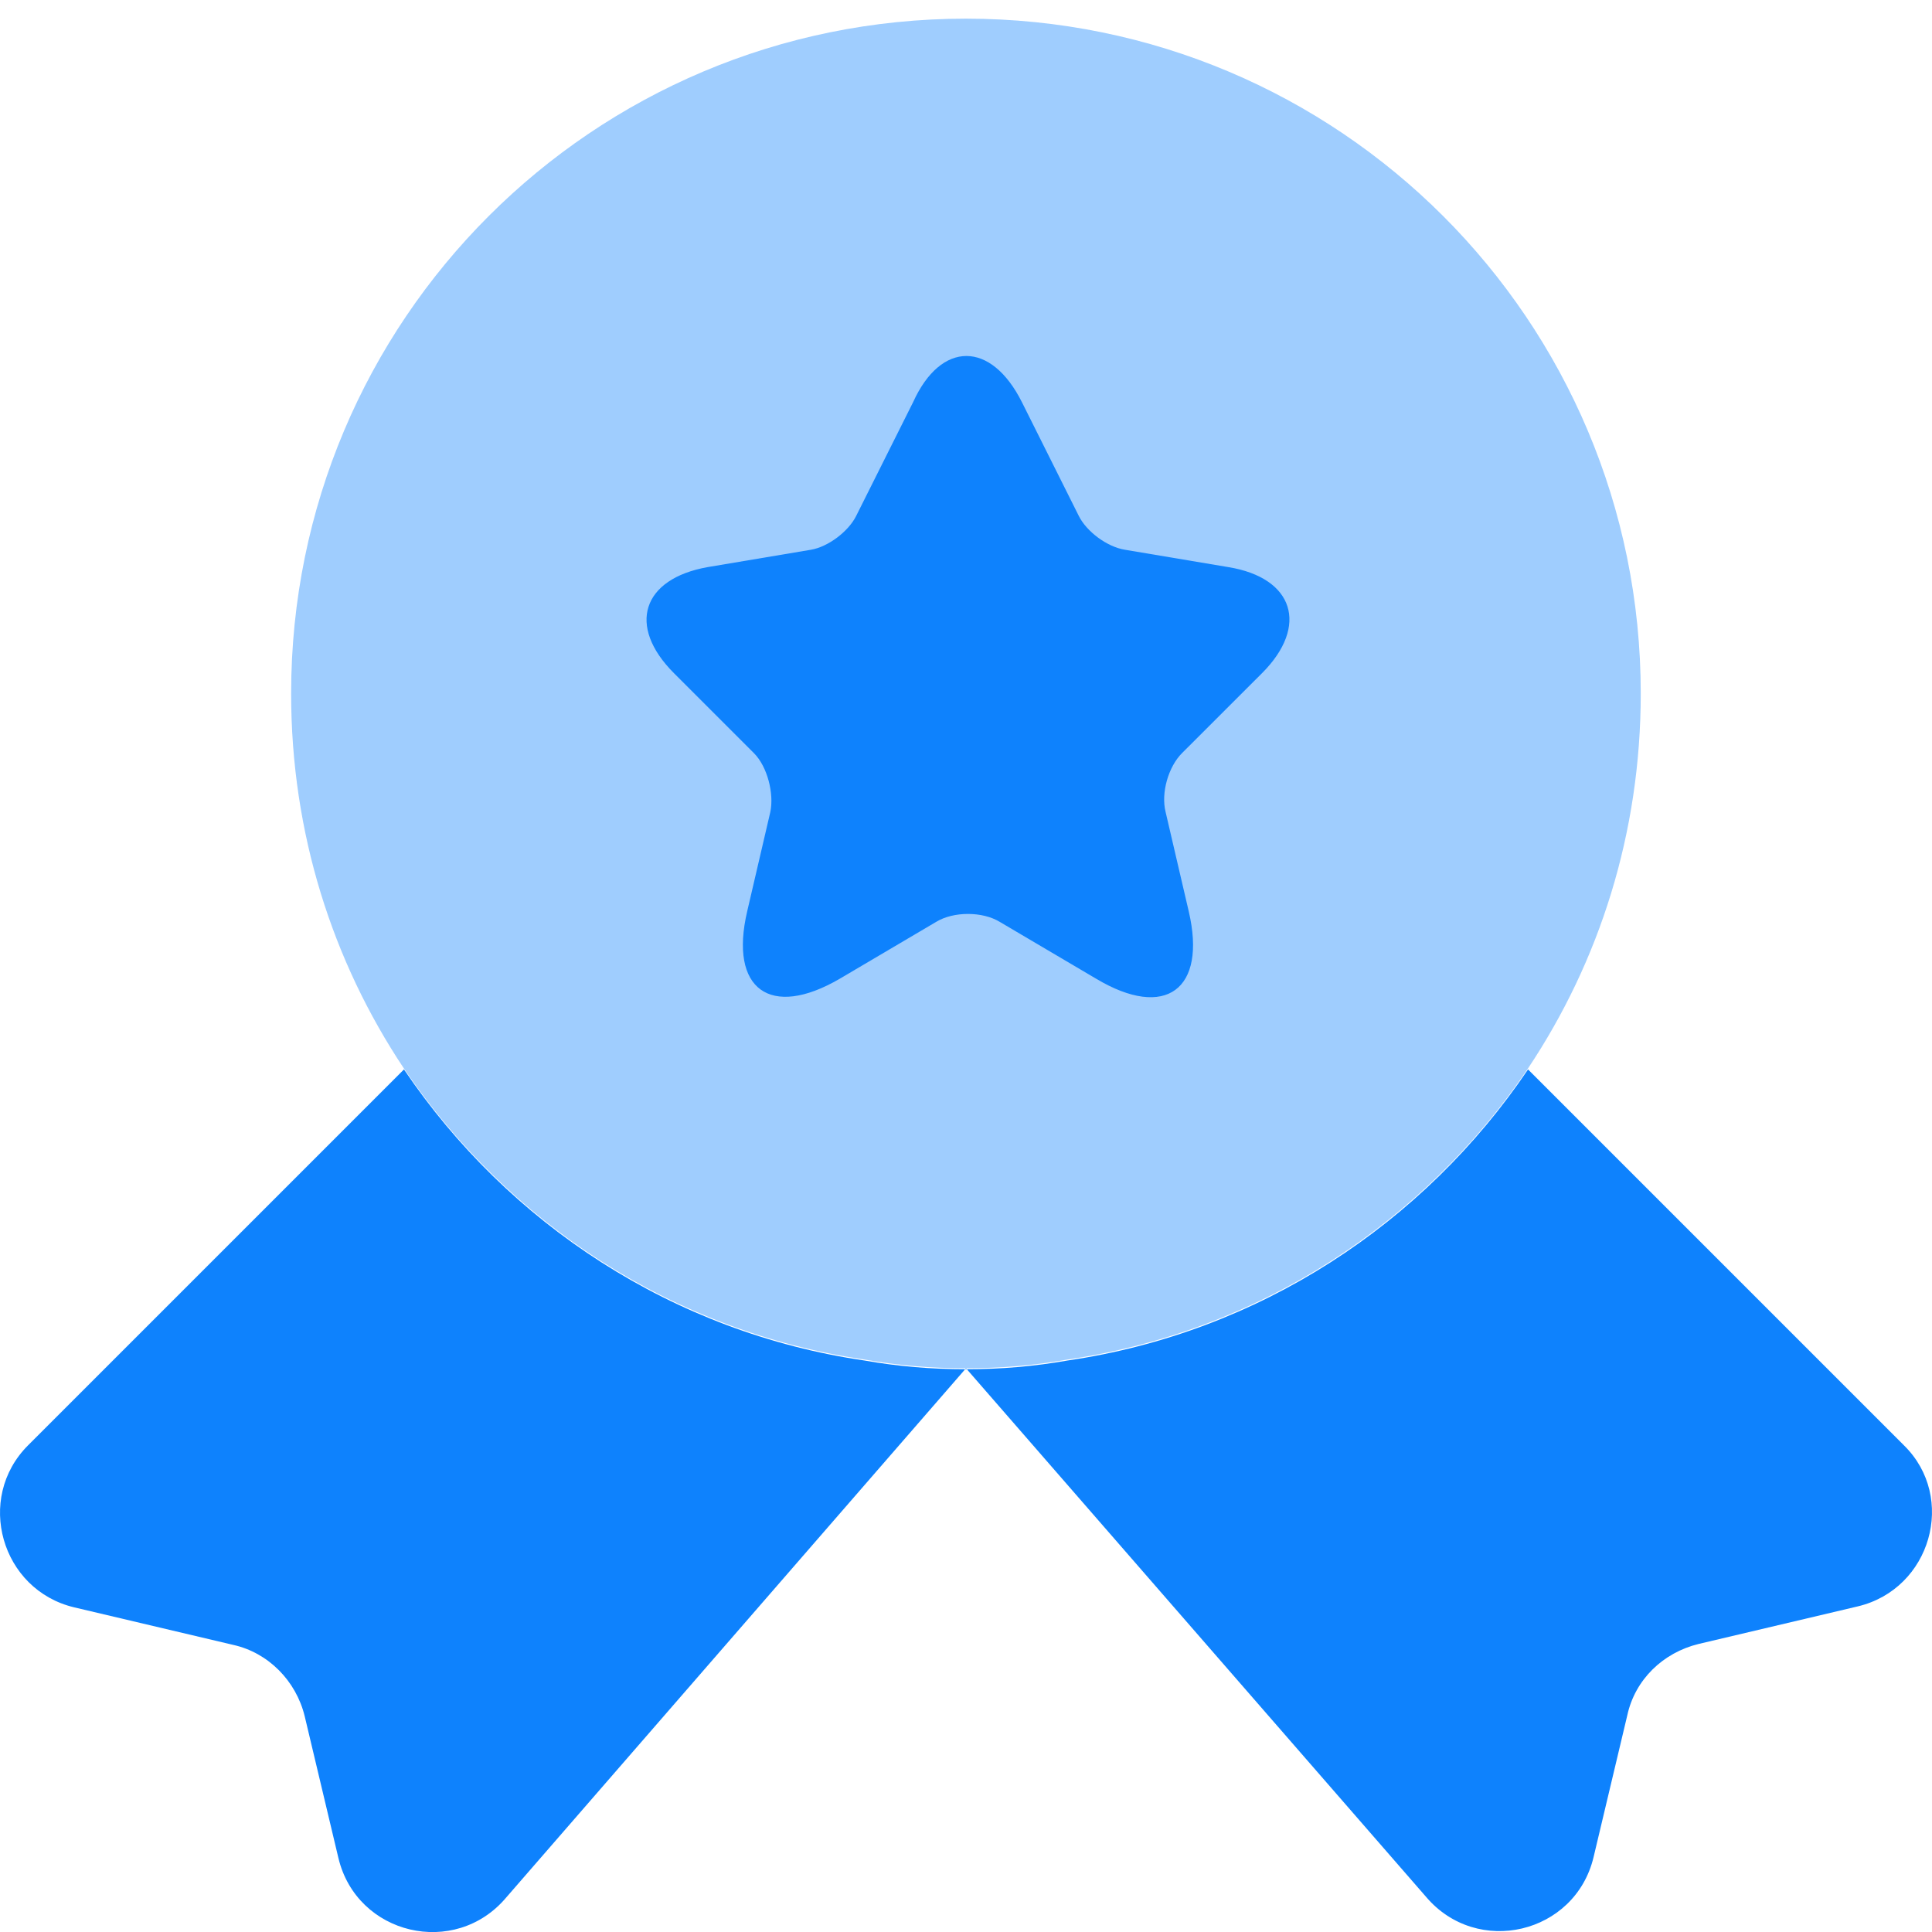
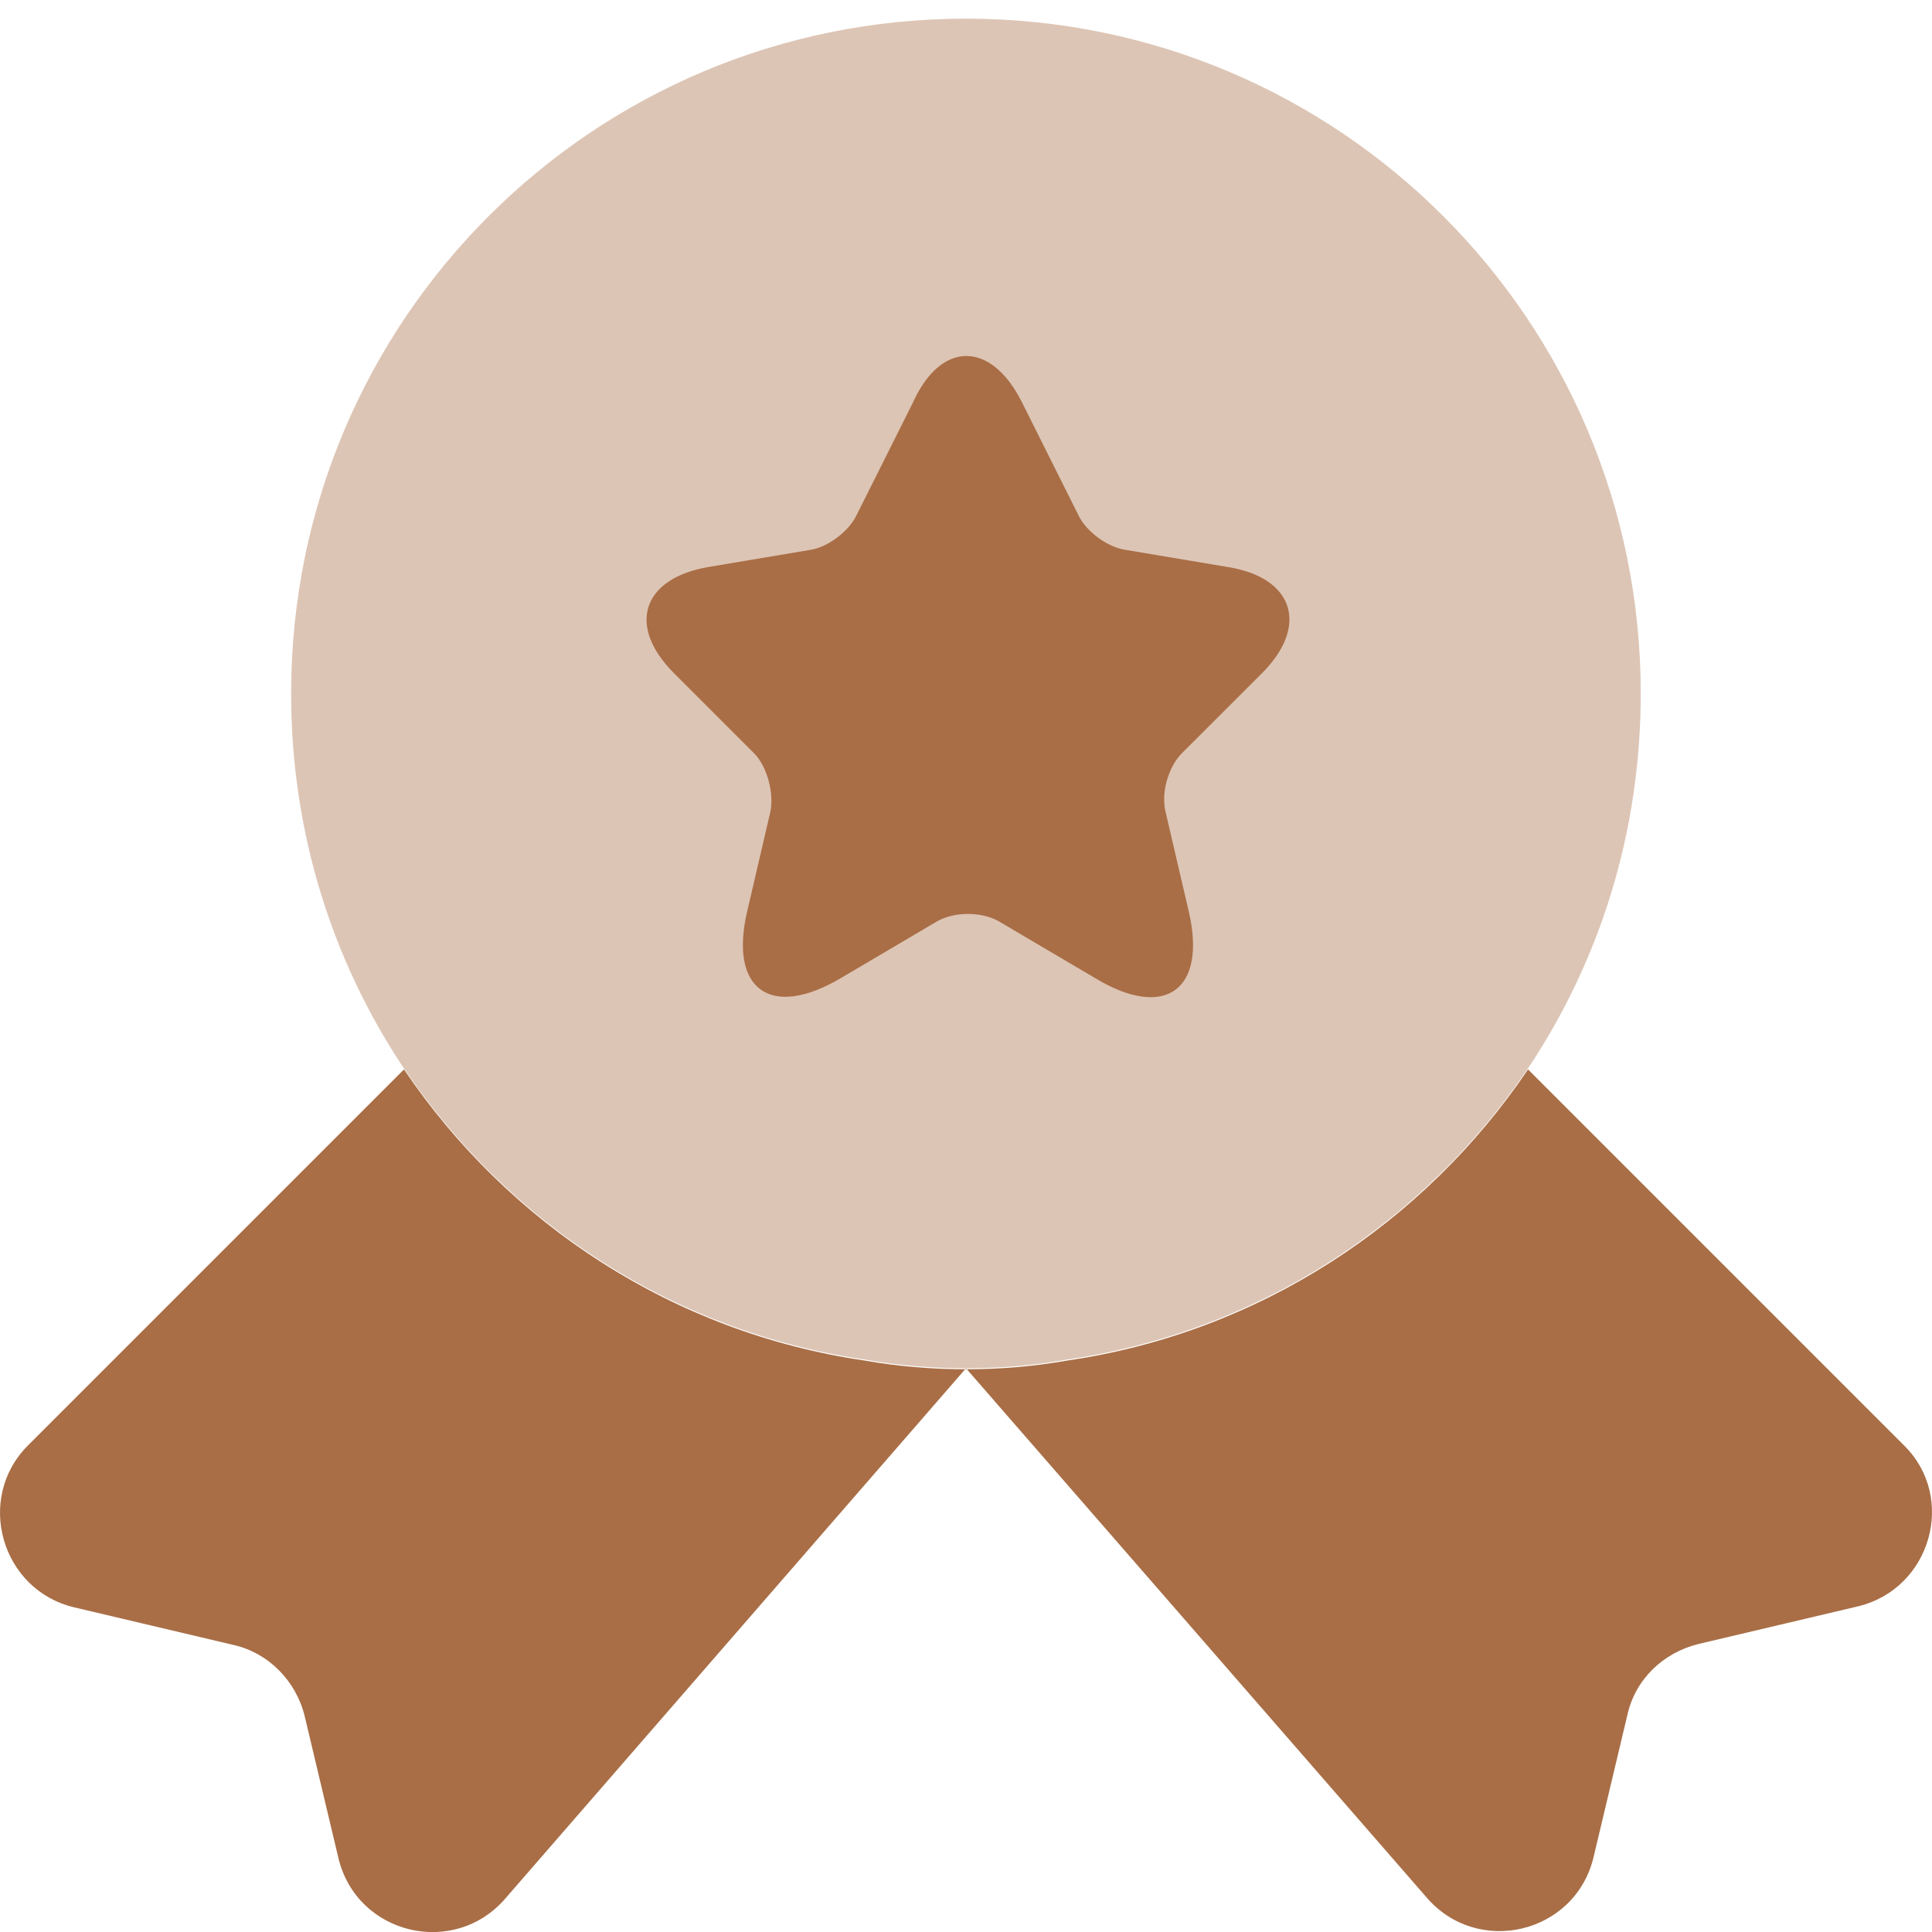
<svg xmlns="http://www.w3.org/2000/svg" width="32" height="32" viewBox="0 0 32 32" fill="none">
-   <path opacity="0.4" d="M27.176 11.486C27.176 13.801 26.49 15.925 25.308 17.697C23.584 20.252 20.853 22.056 17.676 22.519C17.133 22.615 16.574 22.663 15.999 22.663C15.424 22.663 14.866 22.615 14.323 22.519C11.145 22.056 8.415 20.252 6.69 17.697C5.509 15.925 4.822 13.801 4.822 11.486C4.822 5.306 9.82 0.309 15.999 0.309C22.178 0.309 27.176 5.306 27.176 11.486Z" fill="#0E82FD" />
-   <path d="M30.77 26.607L28.135 27.229C27.544 27.373 27.081 27.82 26.953 28.411L26.395 30.758C26.091 32.035 24.463 32.419 23.616 31.413L16 22.663L8.384 31.429C7.537 32.435 5.909 32.051 5.605 30.774L5.047 28.427C4.903 27.836 4.44 27.373 3.865 27.245L1.23 26.623C0.017 26.335 -0.414 24.818 0.464 23.94L6.691 17.713C8.416 20.268 11.146 22.072 14.323 22.535C14.866 22.631 15.425 22.679 16 22.679C16.575 22.679 17.134 22.631 17.677 22.535C20.854 22.072 23.584 20.268 25.309 17.713L31.536 23.94C32.414 24.802 31.983 26.319 30.77 26.607Z" fill="#0E82FD" />
-   <path d="M16.927 6.663L17.869 8.547C17.997 8.802 18.332 9.058 18.635 9.106L20.344 9.393C21.43 9.569 21.685 10.367 20.903 11.15L19.577 12.475C19.354 12.698 19.226 13.13 19.306 13.449L19.689 15.094C19.992 16.387 19.306 16.898 18.156 16.211L16.559 15.269C16.272 15.094 15.793 15.094 15.506 15.269L13.909 16.211C12.759 16.882 12.073 16.387 12.376 15.094L12.759 13.449C12.823 13.146 12.711 12.698 12.488 12.475L11.163 11.15C10.38 10.367 10.636 9.585 11.722 9.393L13.43 9.106C13.717 9.058 14.053 8.802 14.18 8.547L15.123 6.663C15.585 5.641 16.416 5.641 16.927 6.663Z" fill="#0E82FD" />
+   <path opacity="0.4" d="M27.176 11.486C27.176 13.801 26.49 15.925 25.308 17.697C23.584 20.252 20.853 22.056 17.676 22.519C17.133 22.615 16.574 22.663 15.999 22.663C15.424 22.663 14.866 22.615 14.323 22.519C11.145 22.056 8.415 20.252 6.69 17.697C5.509 15.925 4.822 13.801 4.822 11.486C4.822 5.306 9.82 0.309 15.999 0.309C22.178 0.309 27.176 5.306 27.176 11.486Z" fill="#a96e46" />
+   <path d="M30.77 26.607L28.135 27.229C27.544 27.373 27.081 27.82 26.953 28.411L26.395 30.758C26.091 32.035 24.463 32.419 23.616 31.413L16 22.663L8.384 31.429C7.537 32.435 5.909 32.051 5.605 30.774L5.047 28.427C4.903 27.836 4.44 27.373 3.865 27.245L1.23 26.623C0.017 26.335 -0.414 24.818 0.464 23.94L6.691 17.713C8.416 20.268 11.146 22.072 14.323 22.535C14.866 22.631 15.425 22.679 16 22.679C16.575 22.679 17.134 22.631 17.677 22.535C20.854 22.072 23.584 20.268 25.309 17.713L31.536 23.94C32.414 24.802 31.983 26.319 30.77 26.607Z" fill="#a96e46" />
+   <path d="M16.927 6.663L17.869 8.547C17.997 8.802 18.332 9.058 18.635 9.106L20.344 9.393C21.43 9.569 21.685 10.367 20.903 11.15L19.577 12.475C19.354 12.698 19.226 13.13 19.306 13.449L19.689 15.094C19.992 16.387 19.306 16.898 18.156 16.211L16.559 15.269C16.272 15.094 15.793 15.094 15.506 15.269L13.909 16.211C12.759 16.882 12.073 16.387 12.376 15.094L12.759 13.449C12.823 13.146 12.711 12.698 12.488 12.475L11.163 11.15C10.38 10.367 10.636 9.585 11.722 9.393L13.43 9.106C13.717 9.058 14.053 8.802 14.18 8.547L15.123 6.663C15.585 5.641 16.416 5.641 16.927 6.663Z" fill="#a96e46" />
</svg>
